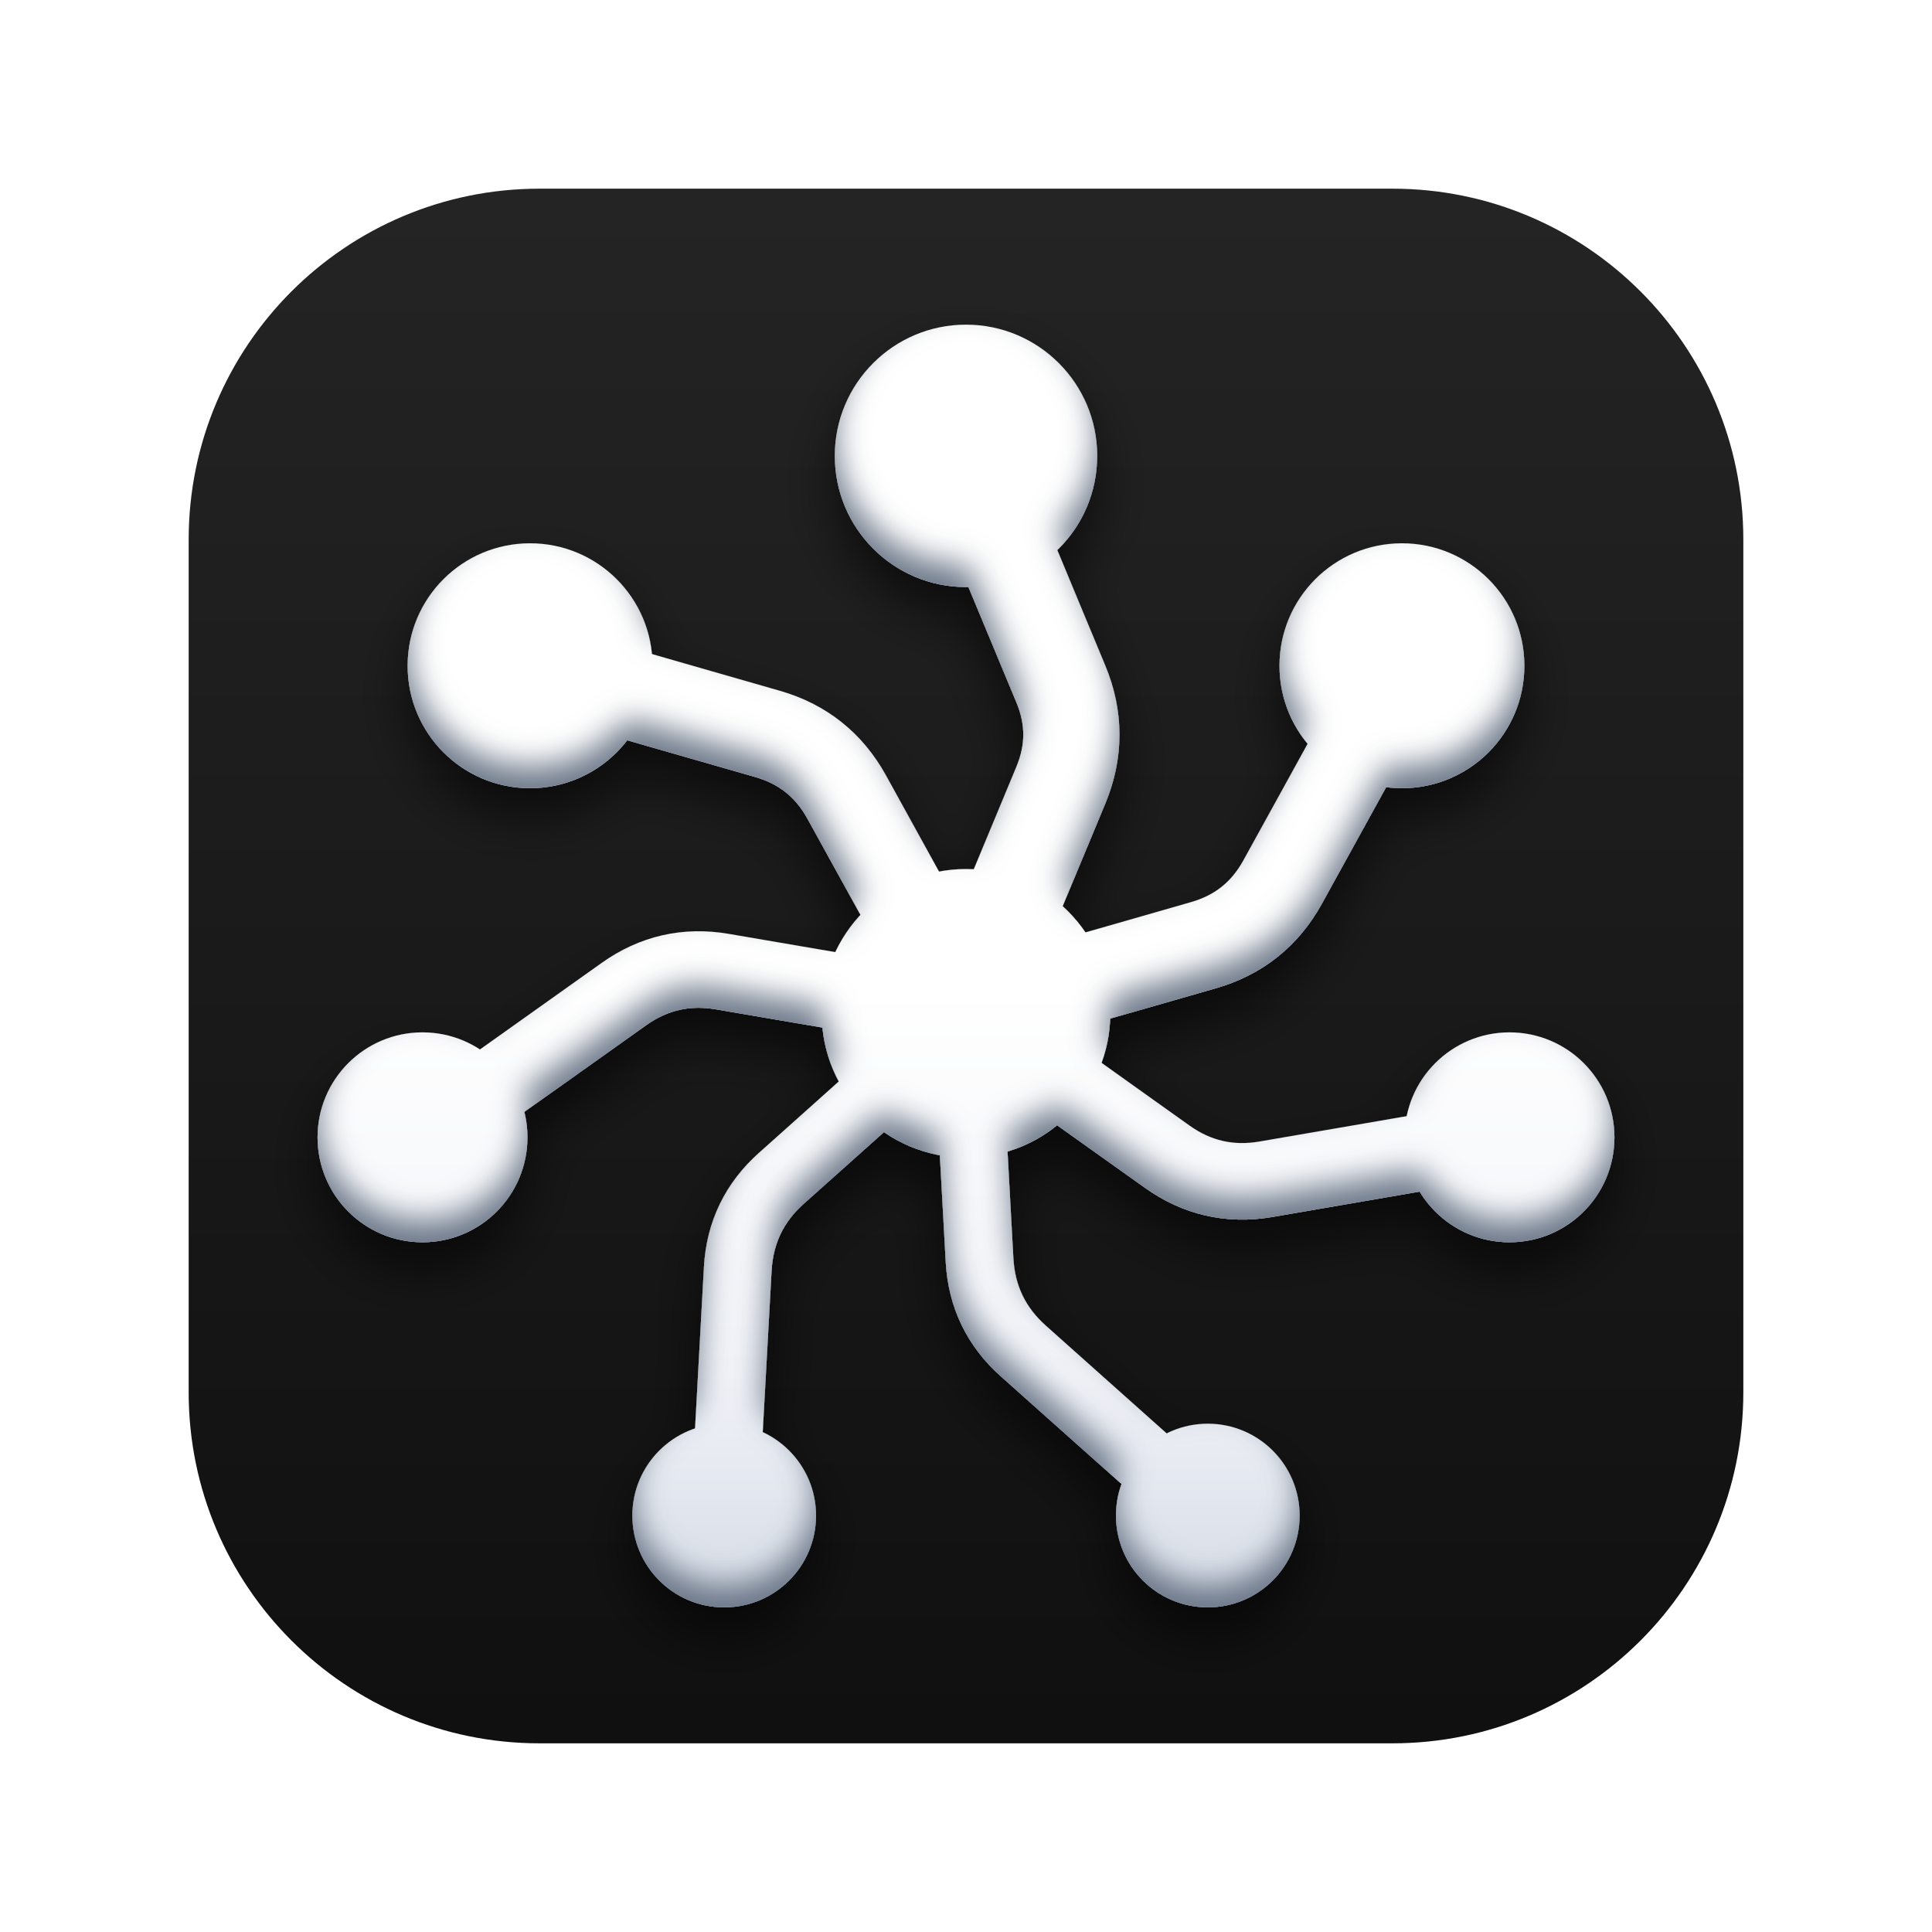
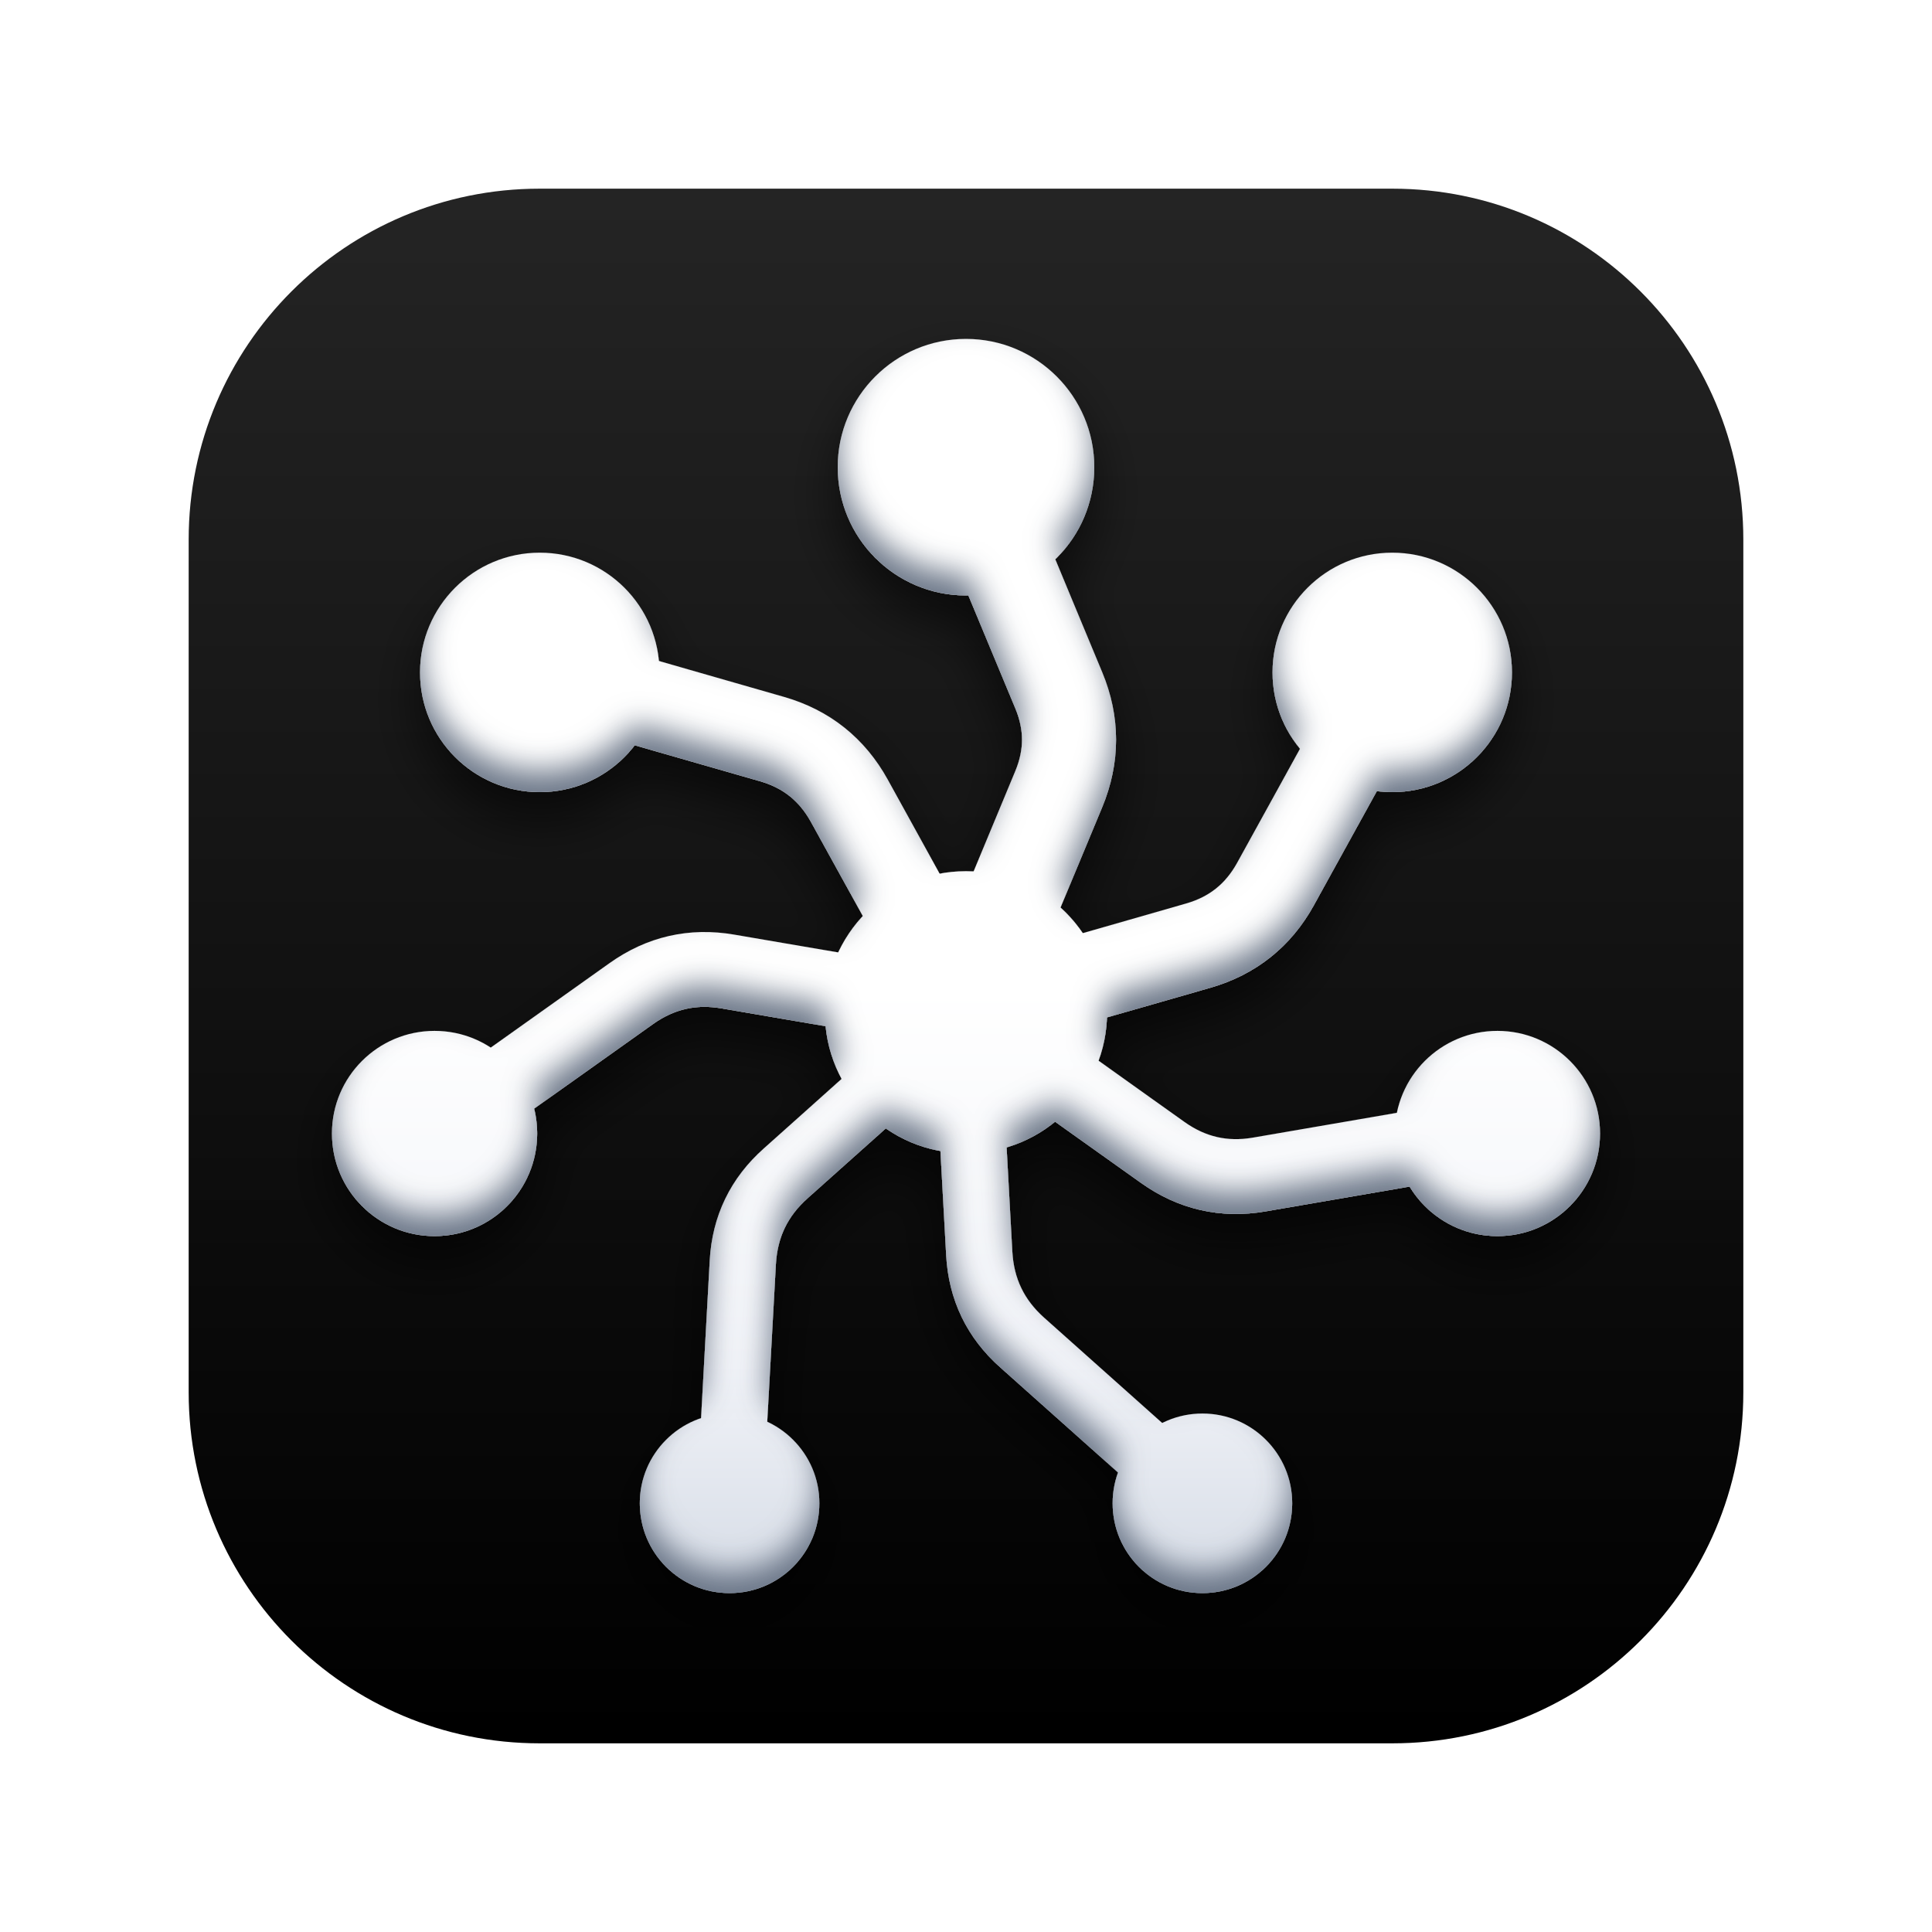
<svg xmlns="http://www.w3.org/2000/svg" width="1024" height="1024" viewBox="0 0 1024 1024">
  <defs>
    <linearGradient id="bg" x1="0" y1="0" x2="0" y2="1">
      <stop offset="0" stop-color="#242424" />
-       <stop offset="1" stop-color="#101010" />
+       <stop offset="1" stop-color="#000000" />
    </linearGradient>
    <linearGradient id="ink" gradientUnits="userSpaceOnUse" x1="0" y1="2.6" x2="0" y2="61.4">
      <stop offset="0" stop-color="#ffffff" />
      <stop offset="0.48" stop-color="#ffffff" />
      <stop offset="0.78" stop-color="#f1f3f8" />
      <stop offset="1" stop-color="#d0d7e2" />
    </linearGradient>
    <filter id="shade" x="-30%" y="-30%" width="160%" height="160%" color-interpolation-filters="sRGB">
      <feOffset in="SourceAlpha" dy="-1" result="up" />
      <feGaussianBlur in="up" stdDeviation="0.72" result="upBlur" />
      <feComposite in="SourceAlpha" in2="upBlur" operator="out" result="band" />
      <feFlood flood-color="#626e80" flood-opacity="0.92" result="tone" />
      <feComposite in="tone" in2="band" operator="in" result="inner" />
      <feMerge>
        <feMergeNode in="SourceGraphic" />
        <feMergeNode in="inner" />
      </feMerge>
    </filter>
    <filter id="lift" x="-30%" y="-30%" width="160%" height="160%" color-interpolation-filters="sRGB">
      <feDropShadow dx="0" dy="1.3" stdDeviation="1.2" flood-color="#000000" flood-opacity="0.62" />
    </filter>
  </defs>
  <rect x="100" y="100" width="824" height="824" rx="186" fill="url(#bg)" />
-   <g transform="translate(141.2,166.29) scale(11.5875)">
+   <g transform="translate(149.44,173.97) scale(11.33)">
    <g filter="url(#lift)">
      <g filter="url(#shade)">
        <g fill="none" stroke="url(#ink)" stroke-linecap="round">
          <path d="M32,32 L36.34,21.56 Q37.3,19.25 36.34,16.94 L32,6.5" stroke-width="4.4" />
          <path d="M32,32 L42.87,28.88 Q45.27,28.19 46.48,26 L51.94,16.1" stroke-width="4.1" />
          <path d="M32,32 L26.54,22.1 Q25.33,19.91 22.93,19.22 L12.06,16.1" stroke-width="4.1" />
          <path d="M32,32 L41.21,38.56 Q43.25,40.01 45.71,39.59 L56.86,37.67" stroke-width="3.5" />
          <path d="M32,32 L20.85,30.09 Q18.39,29.67 16.35,31.12 L7.14,37.67" stroke-width="3.5" />
          <path d="M32,32 L32.62,43.29 Q32.76,45.79 34.63,47.45 L43.06,54.97" stroke-width="3.1" />
          <path d="M32,32 L23.57,39.53 Q21.7,41.19 21.56,43.69 L20.94,54.97" stroke-width="3.1" />
        </g>
        <g fill="url(#ink)">
          <circle cx="32" cy="6.5" r="6" />
          <circle cx="51.94" cy="16.1" r="5.6" />
          <circle cx="12.06" cy="16.1" r="5.6" />
          <circle cx="56.86" cy="37.67" r="4.8" />
          <circle cx="7.14" cy="37.67" r="4.8" />
          <circle cx="43.06" cy="54.97" r="4.2" />
          <circle cx="20.94" cy="54.97" r="4.2" />
          <circle cx="32" cy="32" r="6.6" />
        </g>
      </g>
    </g>
  </g>
</svg>
